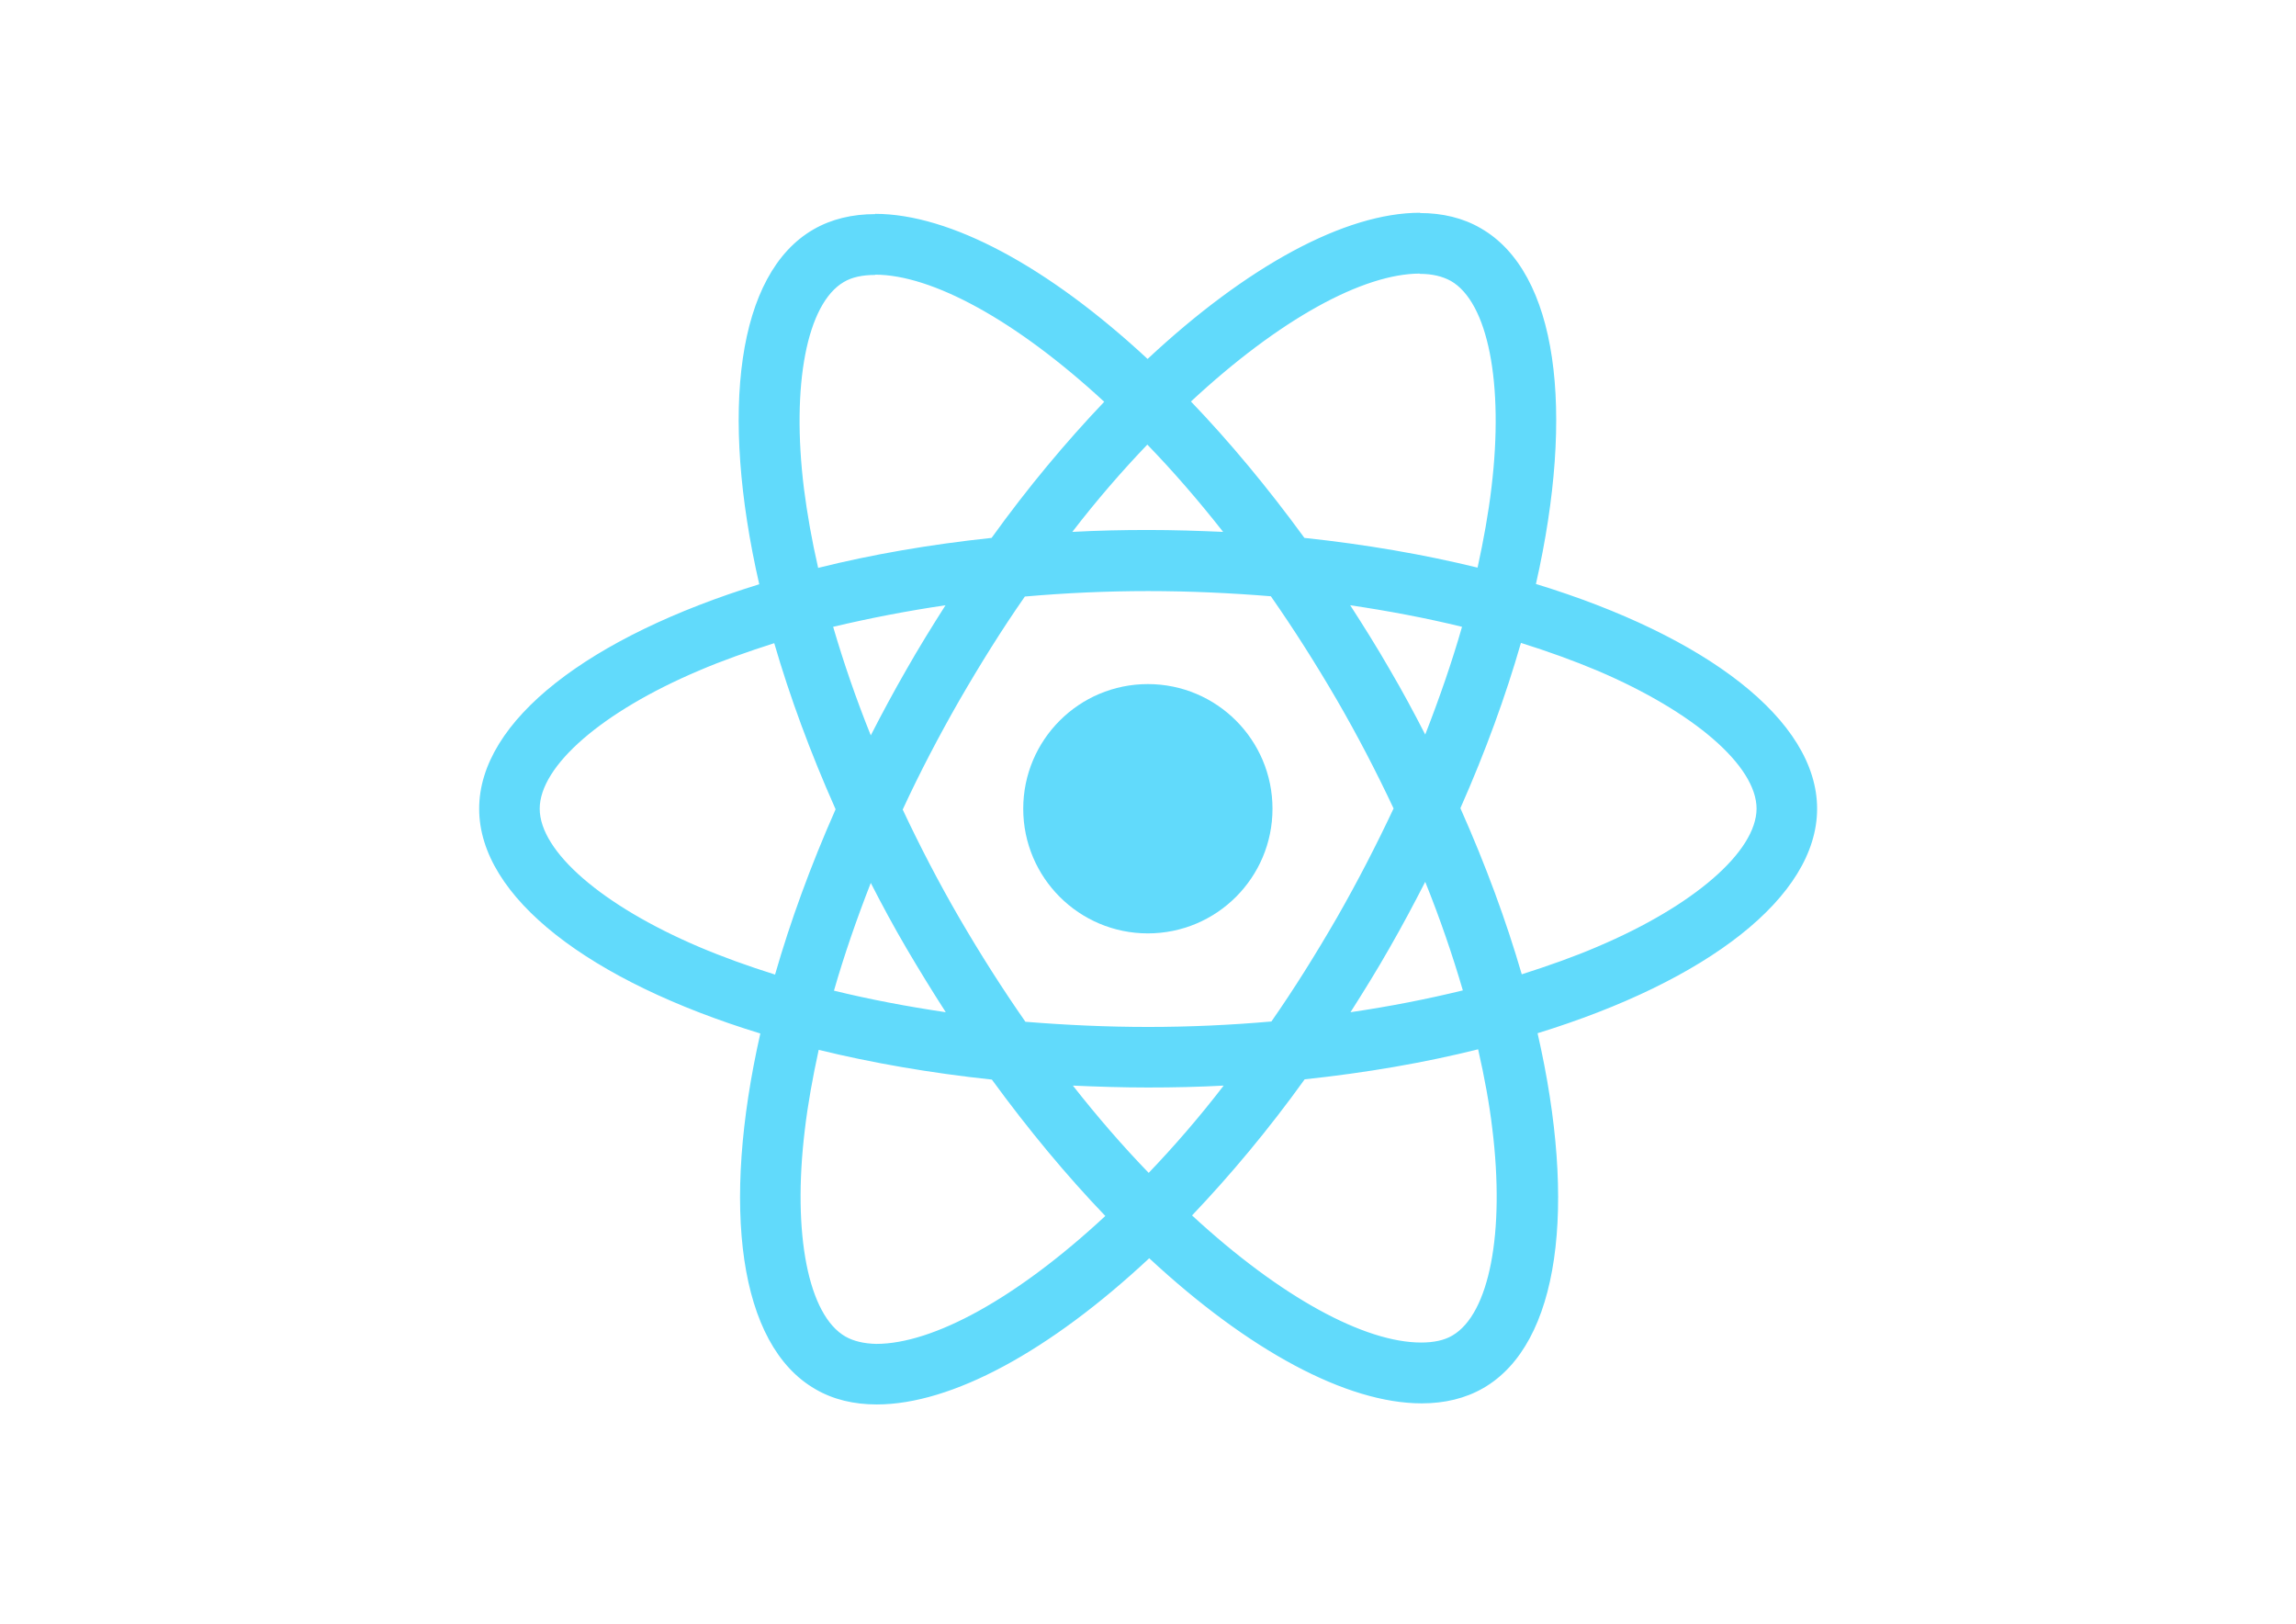
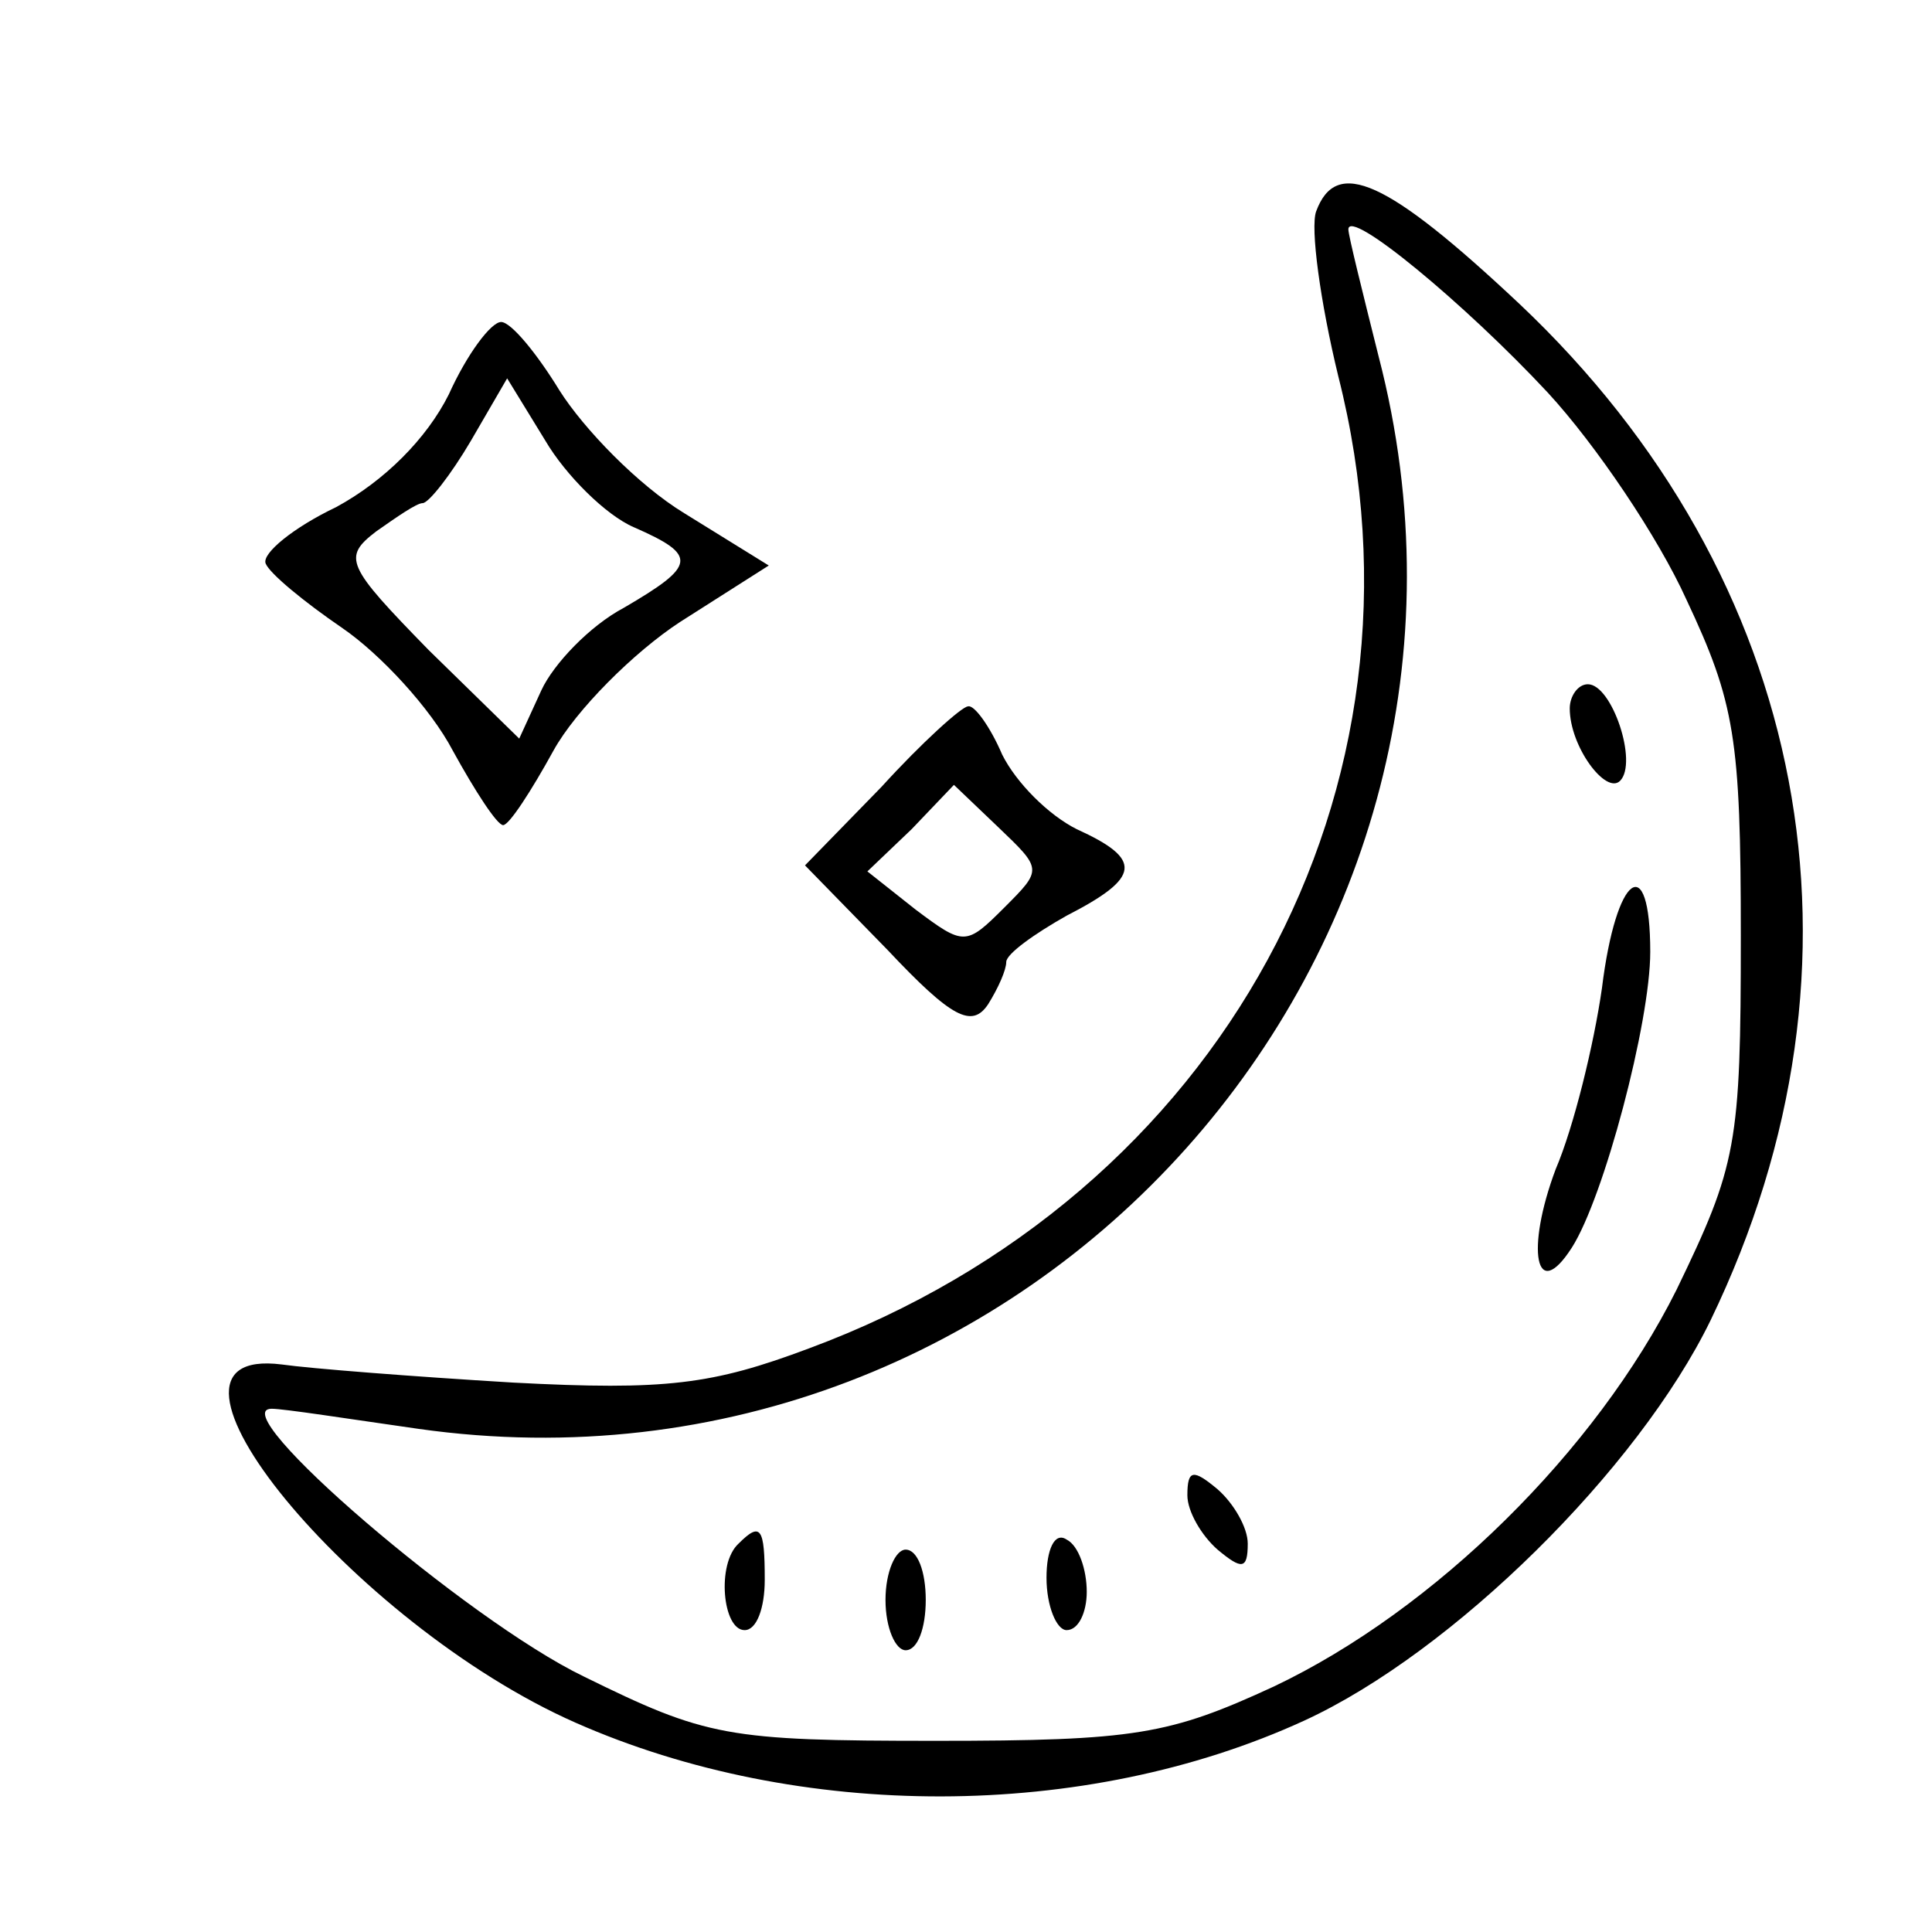
- <svg xmlns="http://www.w3.org/2000/svg" viewBox="0 0 841.9 595.3">
-   <g fill="#61DAFB">
-     <path d="M666.3 296.5c0-32.5-40.7-63.3-103.1-82.4 14.4-63.6 8-114.2-20.2-130.4-6.5-3.8-14.1-5.6-22.4-5.6v22.3c4.6 0 8.3.9 11.4 2.6 13.6 7.8 19.5 37.5 14.9 75.7-1.1 9.4-2.9 19.3-5.1 29.4-19.6-4.8-41-8.5-63.5-10.9-13.5-18.5-27.5-35.3-41.6-50 32.6-30.3 63.2-46.9 84-46.9V78c-27.5 0-63.5 19.6-99.9 53.6-36.4-33.8-72.4-53.2-99.9-53.2v22.3c20.7 0 51.4 16.5 84 46.6-14 14.7-28 31.4-41.3 49.9-22.6 2.4-44 6.1-63.6 11-2.3-10-4-19.7-5.2-29-4.7-38.2 1.1-67.9 14.6-75.8 3-1.8 6.9-2.6 11.5-2.6V78.5c-8.4 0-16 1.8-22.6 5.6-28.1 16.2-34.4 66.7-19.9 130.1-62.2 19.2-102.7 49.9-102.7 82.3 0 32.5 40.7 63.3 103.1 82.4-14.4 63.6-8 114.2 20.2 130.4 6.5 3.8 14.1 5.6 22.5 5.6 27.5 0 63.5-19.6 99.9-53.6 36.4 33.8 72.4 53.2 99.9 53.2 8.4 0 16-1.8 22.6-5.6 28.1-16.2 34.4-66.7 19.9-130.1 62-19.1 102.5-49.9 102.5-82.3zm-130.2-66.7c-3.7 12.9-8.3 26.2-13.5 39.5-4.1-8-8.4-16-13.1-24-4.6-8-9.5-15.8-14.4-23.4 14.2 2.1 27.9 4.7 41 7.9zm-45.8 106.5c-7.8 13.5-15.8 26.3-24.1 38.2-14.9 1.3-30 2-45.2 2-15.1 0-30.2-.7-45-1.9-8.3-11.9-16.4-24.6-24.2-38-7.6-13.1-14.5-26.4-20.8-39.8 6.2-13.4 13.2-26.8 20.7-39.9 7.8-13.5 15.8-26.3 24.1-38.2 14.9-1.3 30-2 45.2-2 15.1 0 30.2.7 45 1.9 8.3 11.9 16.4 24.6 24.2 38 7.6 13.1 14.5 26.4 20.8 39.8-6.3 13.4-13.2 26.8-20.7 39.9zm32.3-13c5.4 13.4 10 26.8 13.8 39.8-13.1 3.2-26.9 5.9-41.2 8 4.9-7.7 9.8-15.6 14.4-23.7 4.6-8 8.9-16.1 13-24.1zM421.2 430c-9.3-9.6-18.6-20.3-27.8-32 9 .4 18.2.7 27.5.7 9.4 0 18.7-.2 27.8-.7-9 11.7-18.3 22.4-27.5 32zm-74.4-58.9c-14.2-2.1-27.9-4.7-41-7.9 3.7-12.9 8.3-26.2 13.5-39.5 4.1 8 8.4 16 13.1 24 4.7 8 9.5 15.8 14.4 23.4zM420.7 163c9.3 9.6 18.6 20.3 27.8 32-9-.4-18.2-.7-27.5-.7-9.4 0-18.7.2-27.8.7 9-11.7 18.3-22.4 27.5-32zm-74 58.9c-4.9 7.7-9.8 15.6-14.4 23.7-4.6 8-8.9 16-13 24-5.4-13.4-10-26.8-13.8-39.8 13.1-3.1 26.9-5.8 41.2-7.9zm-90.5 125.2c-35.4-15.1-58.3-34.9-58.3-50.6 0-15.7 22.9-35.6 58.3-50.6 8.6-3.7 18-7 27.7-10.1 5.7 19.6 13.2 40 22.5 60.9-9.2 20.8-16.6 41.1-22.2 60.6-9.9-3.1-19.3-6.5-28-10.2zM310 490c-13.6-7.8-19.5-37.5-14.9-75.7 1.1-9.4 2.9-19.3 5.1-29.4 19.6 4.8 41 8.5 63.5 10.9 13.5 18.5 27.5 35.3 41.6 50-32.6 30.3-63.2 46.9-84 46.9-4.5-.1-8.3-1-11.3-2.7zm237.2-76.2c4.7 38.2-1.1 67.9-14.6 75.8-3 1.8-6.9 2.6-11.5 2.6-20.7 0-51.4-16.5-84-46.6 14-14.7 28-31.4 41.3-49.9 22.6-2.4 44-6.1 63.6-11 2.3 10.1 4.1 19.8 5.2 29.1zm38.5-66.7c-8.6 3.7-18 7-27.7 10.1-5.7-19.6-13.2-40-22.5-60.9 9.2-20.8 16.6-41.1 22.2-60.6 9.9 3.1 19.3 6.5 28.1 10.2 35.4 15.1 58.3 34.9 58.3 50.6-.1 15.7-23 35.6-58.4 50.6zM320.8 78.4z" />
-     <circle cx="420.9" cy="296.5" r="45.7" />
-     <path d="M520.5 78.1z" />
+ <svg xmlns="http://www.w3.org/2000/svg" version="1.0" width="96pt" height="96pt" viewBox="0 0 96 96" preserveAspectRatio="xMidYMid meet">
+   <g transform="translate(0,96) scale(0.1,-0.1)" fill="#000000" stroke="none">
+     <path d="M654 855 c-3 -8 2 -45 11 -82 52 -205 -58 -407 -263 -483 -48 -18 -71 -21 -147 -17 -50 3 -101 7 -115 9 -79 10 35 -129 146 -178 111 -49 253 -49 362 1 74 34 166 125 202 199 86 178 49 369 -95 505 -66 62 -91 73 -101 46z m115 -90 c24 -26 55 -72 69 -103 24 -51 27 -69 27 -167 0 -104 -2 -114 -32 -176 -40 -80 -120 -159 -200 -197 -52 -24 -69 -27 -168 -27 -104 0 -114 2 -175 32 -58 28 -180 133 -155 133 6 0 38 -5 73 -10 304 -43 554 237 477 533 -8 32 -15 60 -15 63 0 11 58 -37 99 -81z" />
+     <path d="M780 608 c0 -19 18 -43 25 -36 9 9 -4 48 -16 48 -5 0 -9 -6 -9 -12z" />
+     <path d="M796 469 c-4 -28 -14 -69 -23 -90 -15 -40 -10 -67 8 -39 16 25 39 112 39 147 0 51 -17 39 -24 -18z" />
+     <path d="M590 217 c0 -8 7 -20 15 -27 12 -10 15 -10 15 3 0 8 -7 20 -15 27 -12 10 -15 10 -15 -3z" />
+     <path d="M367 193 c-11 -10 -8 -43 3 -43 6 0 10 11 10 25 0 26 -2 29 -13 18z" />
+     <path d="M520 176 c0 -14 5 -26 10 -26 6 0 10 9 10 19 0 11 -4 23 -10 26 -6 4 -10 -5 -10 -19z" />
+     <path d="M440 165 c0 -14 5 -25 10 -25 6 0 10 11 10 25 0 14 -4 25 -10 25 -5 0 -10 -11 -10 -25z" />
+     <path d="M223 764 c-11 -22 -32 -43 -56 -56 -21 -10 -37 -23 -35 -28 2 -5 19 -19 38 -32 19 -13 44 -40 55 -61 11 -20 22 -37 25 -37 3 0 14 17 25 37 11 20 40 49 63 64 l44 28 -42 26 c-23 14 -50 42 -62 61 -11 18 -24 34 -29 34 -5 0 -17 -16 -26 -36z m92 -66 c32 -14 31 -19 -5 -40 -17 -9 -35 -28 -41 -41 l-11 -24 -45 44 c-41 42 -43 46 -26 59 10 7 20 14 23 14 3 0 14 14 24 31 l18 31 19 -31 c10 -17 30 -37 44 -43z" />
+     <path d="M438 569 l-38 -39 41 -42 c32 -34 42 -39 50 -27 5 8 9 17 9 21 0 4 14 14 30 23 37 19 38 28 5 43 -14 7 -30 23 -37 37 -6 14 -14 25 -17 24 -3 0 -23 -18 -43 -40z m61 -60 c-19 -19 -20 -19 -44 -1 l-24 19 22 21 21 22 22 -21 c22 -21 22 -21 3 -40z" />
  </g>
</svg>
